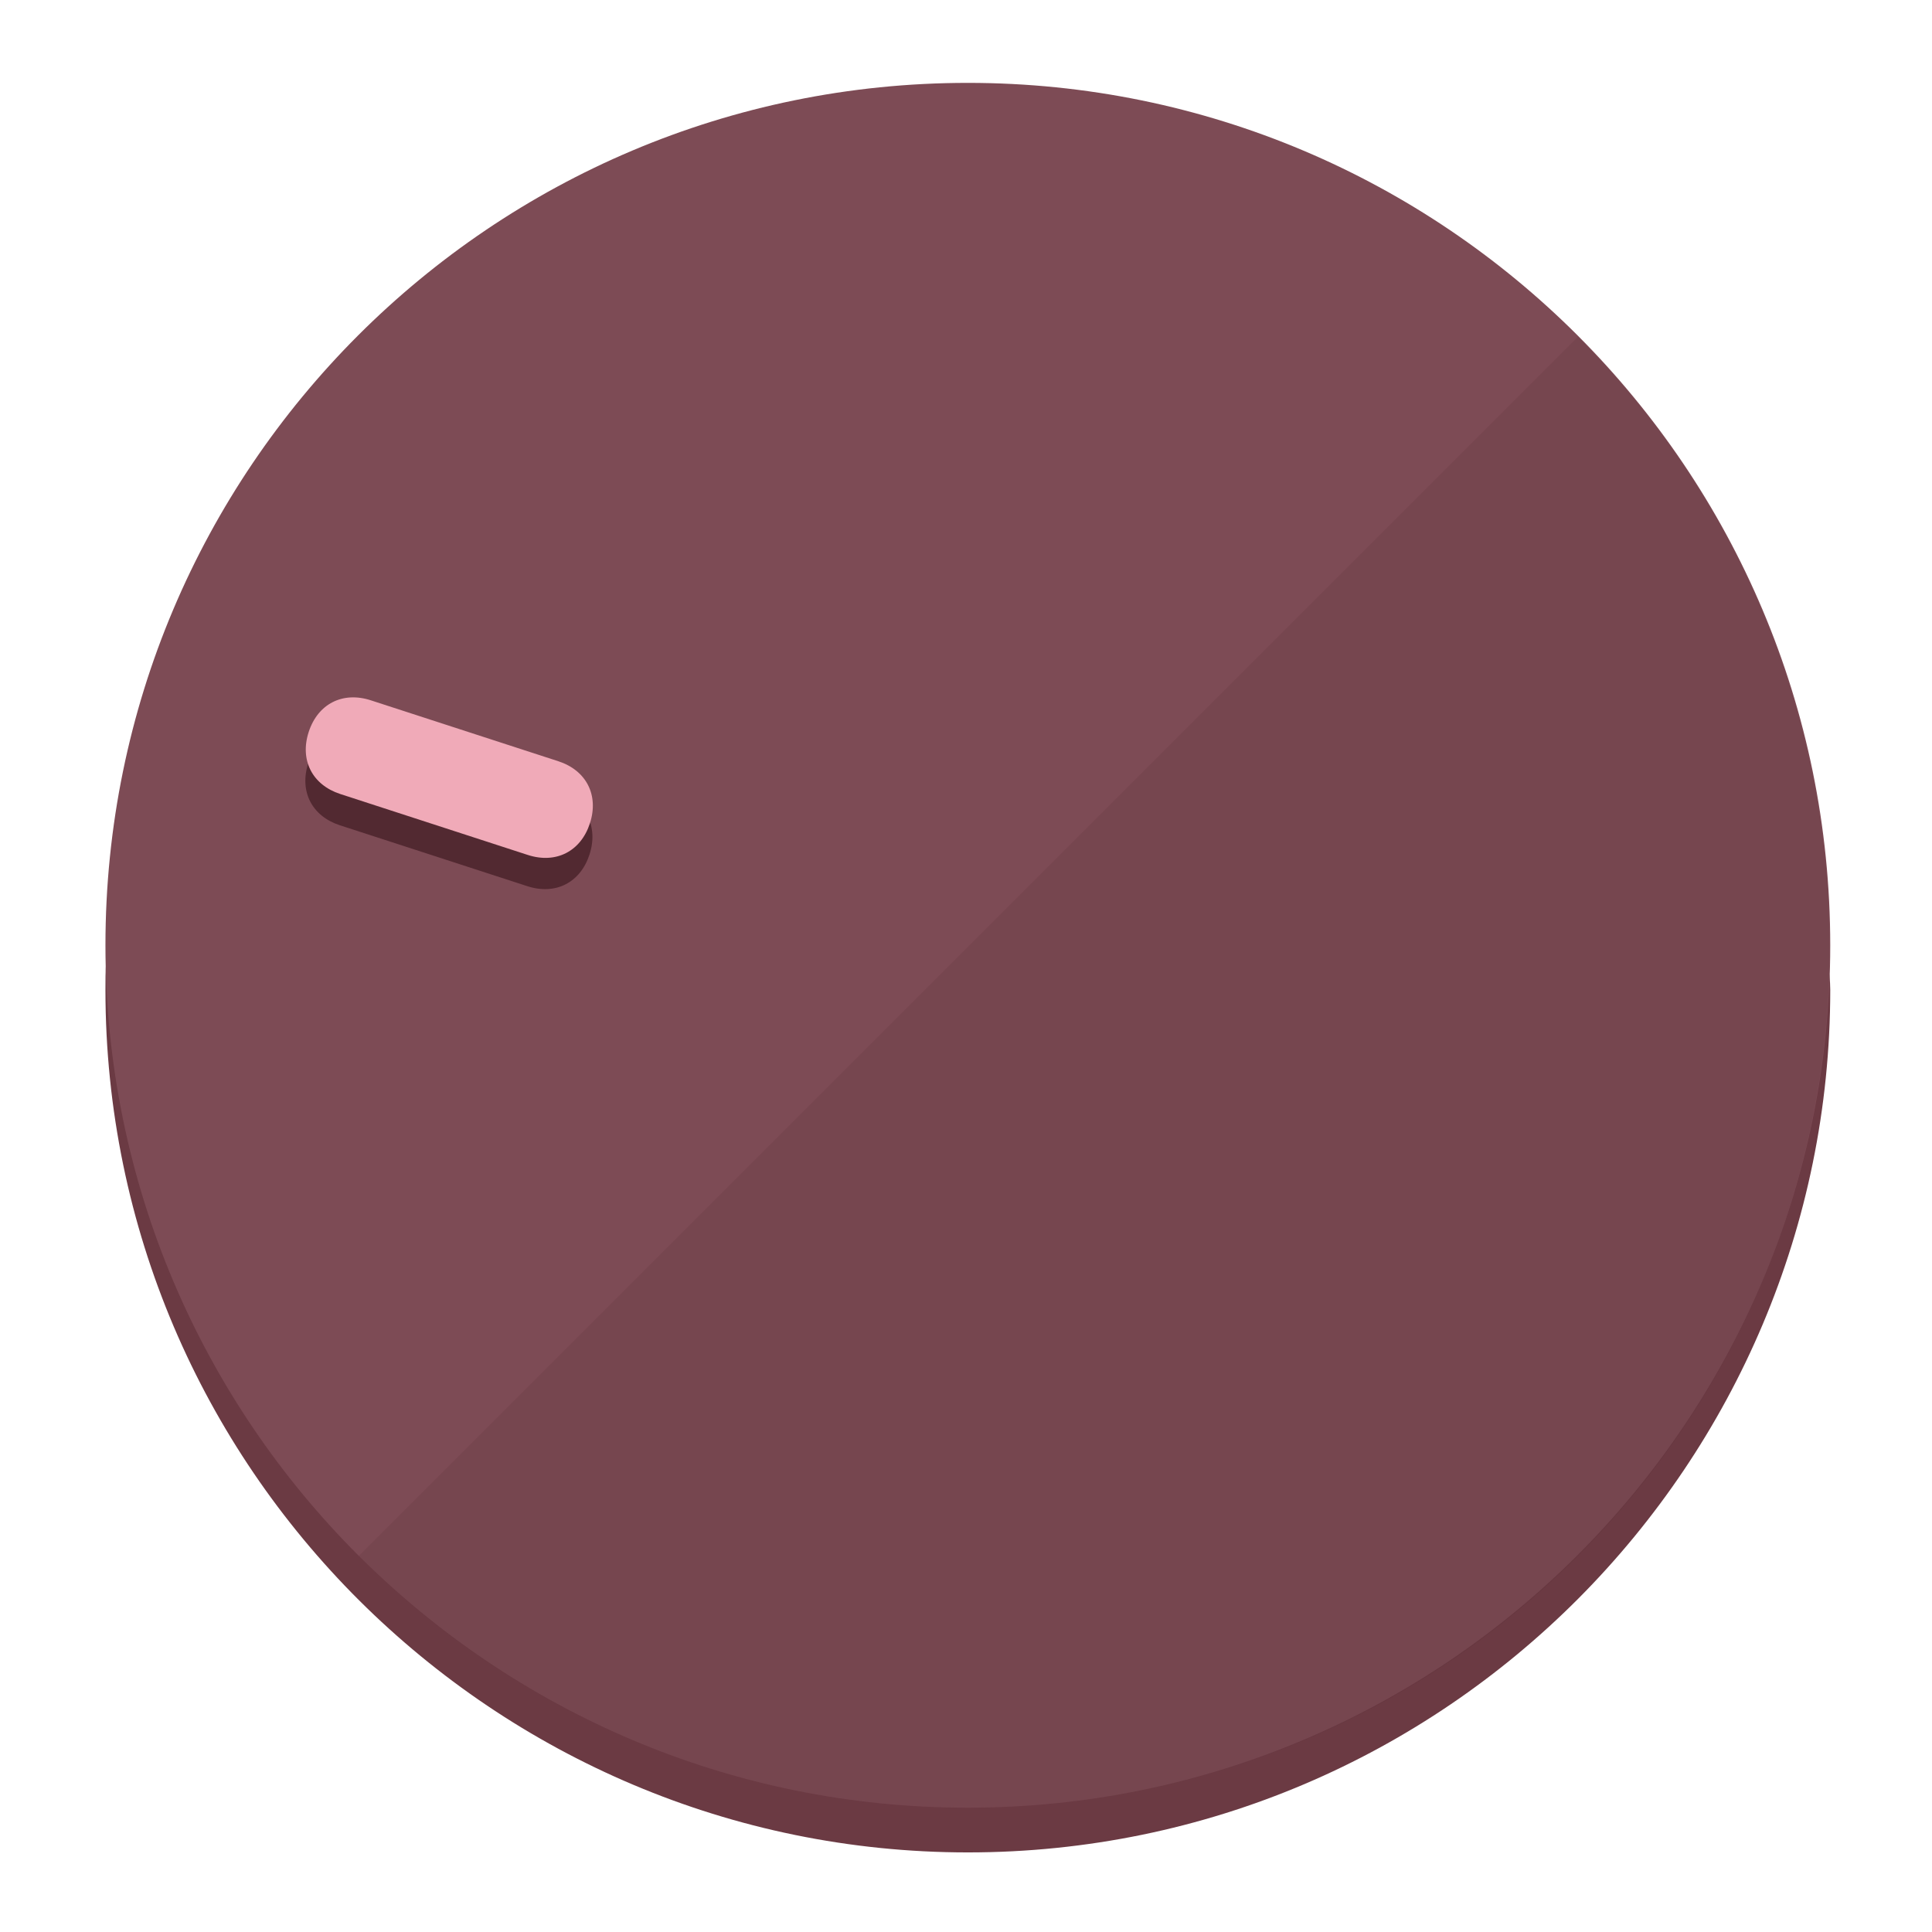
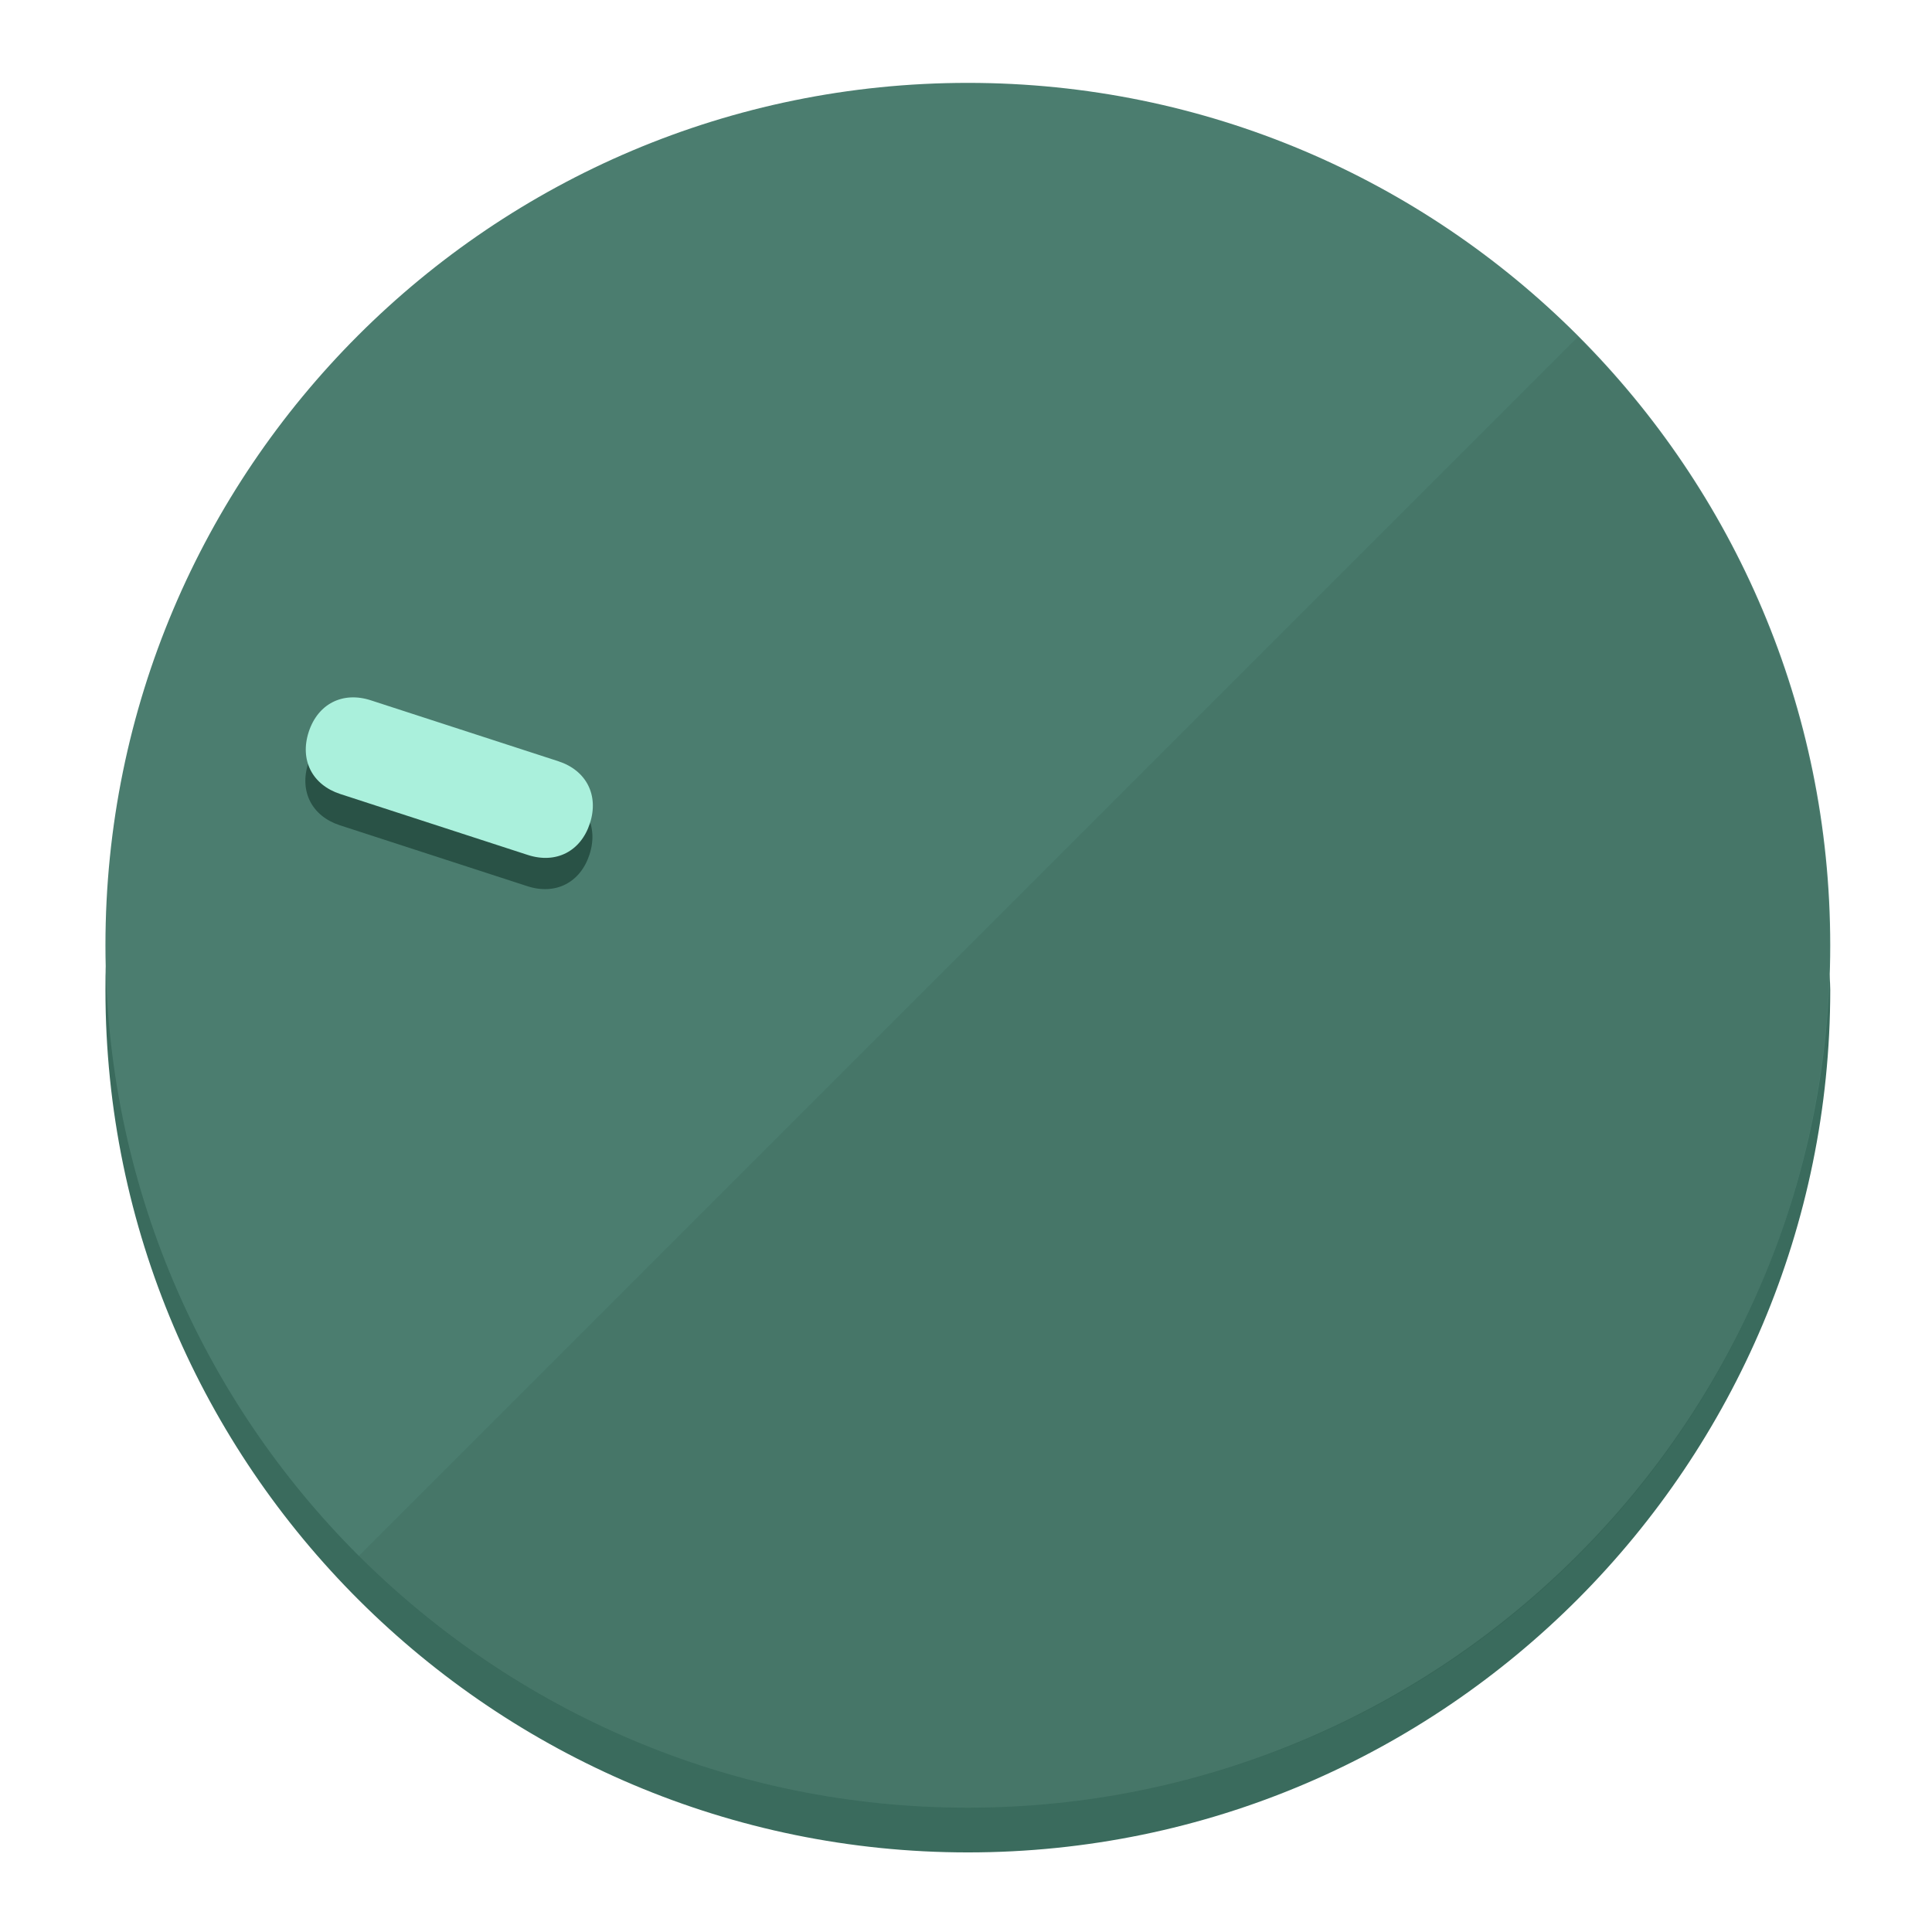
<svg xmlns="http://www.w3.org/2000/svg" height="120px" width="120px" version="1.1" id="Layer_1" viewBox="0 0 496.8 496.8" xml:space="preserve">
  <defs id="defs23" />
  <g id="g3158">
-     <path style="display:inline;fill:#6B3A43;fill-opacity:1;stroke-width:1.584" d="m 248.875,445.92 c 116.582,0 212.89,-91.238 220.493,-205.286 0,5.069 1.267,8.87 1.267,13.939 0,121.651 -98.842,221.76 -221.76,221.76 -121.651,0 -221.76,-98.842 -221.76,-221.76 0,-5.069 0,-8.87 1.267,-13.939 7.603,114.048 103.91,205.286 220.493,205.286 z" id="path8" />
-     <circle style="display:inline;fill:#7D4B55;fill-opacity:1;stroke-width:1.584" cx="248.875" cy="243.071" r="221.76" id="circle12" />
-     <path style="display:inline;fill:#522931;fill-opacity:0.154;stroke-width:1.587" d="m 405.744,86.606 c 86.308,86.308 86.308,227.193 0,313.5 -86.308,86.308 -227.193,86.308 -313.5,0" id="path14" />
+     <path style="display:inline;fill:#3A6B5D;fill-opacity:1;stroke-width:1.584" d="m 248.875,445.92 c 116.582,0 212.89,-91.238 220.493,-205.286 0,5.069 1.267,8.87 1.267,13.939 0,121.651 -98.842,221.76 -221.76,221.76 -121.651,0 -221.76,-98.842 -221.76,-221.76 0,-5.069 0,-8.87 1.267,-13.939 7.603,114.048 103.91,205.286 220.493,205.286 z" id="path8" />
+     <circle style="display:inline;fill:#4B7D6F;fill-opacity:1;stroke-width:1.584" cx="248.875" cy="243.071" r="221.76" id="circle12" />
+     <path style="display:inline;fill:#295246;fill-opacity:0.154;stroke-width:1.587" d="m 405.744,86.606 c 86.308,86.308 86.308,227.193 0,313.5 -86.308,86.308 -227.193,86.308 -313.5,0" id="path14" />
  </g>
  <g id="g3198">
    <circle style="display:none;fill:#000000;fill-opacity:0;stroke-width:1.584" cx="-154.88" cy="311.577" r="221.76" id="circle12-3" transform="rotate(-72)" />
-     <path style="display:inline;fill:#522931;fill-opacity:1;stroke-width:1.584" d="m 143.448,203.776 c 7.231,2.35 10.485,8.737 8.136,15.968 v 0 c -2.35,7.231 -8.737,10.485 -15.968,8.136 L 87.409,212.216 c -7.231,-2.35 -10.485,-8.737 -8.136,-15.968 v 0 c 2.35,-7.231 8.737,-10.485 15.968,-8.136 z" id="path3789" />
-     <path style="display:inline;fill:#F0AAB8;stroke-width:1.584" d="m 143.557,195.742 c 7.231,2.35 10.485,8.737 8.136,15.968 v 0 c -2.35,7.231 -8.737,10.485 -15.968,8.136 L 87.518,204.182 c -7.231,-2.35 -10.485,-8.737 -8.136,-15.968 v 0 c 2.35,-7.231 8.737,-10.485 15.968,-8.136 z" id="path915" />
+     <path style="display:inline;fill:#295246;fill-opacity:1;stroke-width:1.584" d="m 143.448,203.776 c 7.231,2.35 10.485,8.737 8.136,15.968 v 0 c -2.35,7.231 -8.737,10.485 -15.968,8.136 L 87.409,212.216 c -7.231,-2.35 -10.485,-8.737 -8.136,-15.968 v 0 c 2.35,-7.231 8.737,-10.485 15.968,-8.136 z" id="path3789" />
+     <path style="display:inline;fill:#AAF0DC;stroke-width:1.584" d="m 143.557,195.742 c 7.231,2.35 10.485,8.737 8.136,15.968 v 0 c -2.35,7.231 -8.737,10.485 -15.968,8.136 L 87.518,204.182 c -7.231,-2.35 -10.485,-8.737 -8.136,-15.968 v 0 c 2.35,-7.231 8.737,-10.485 15.968,-8.136 z" id="path915" />
  </g>
</svg>
